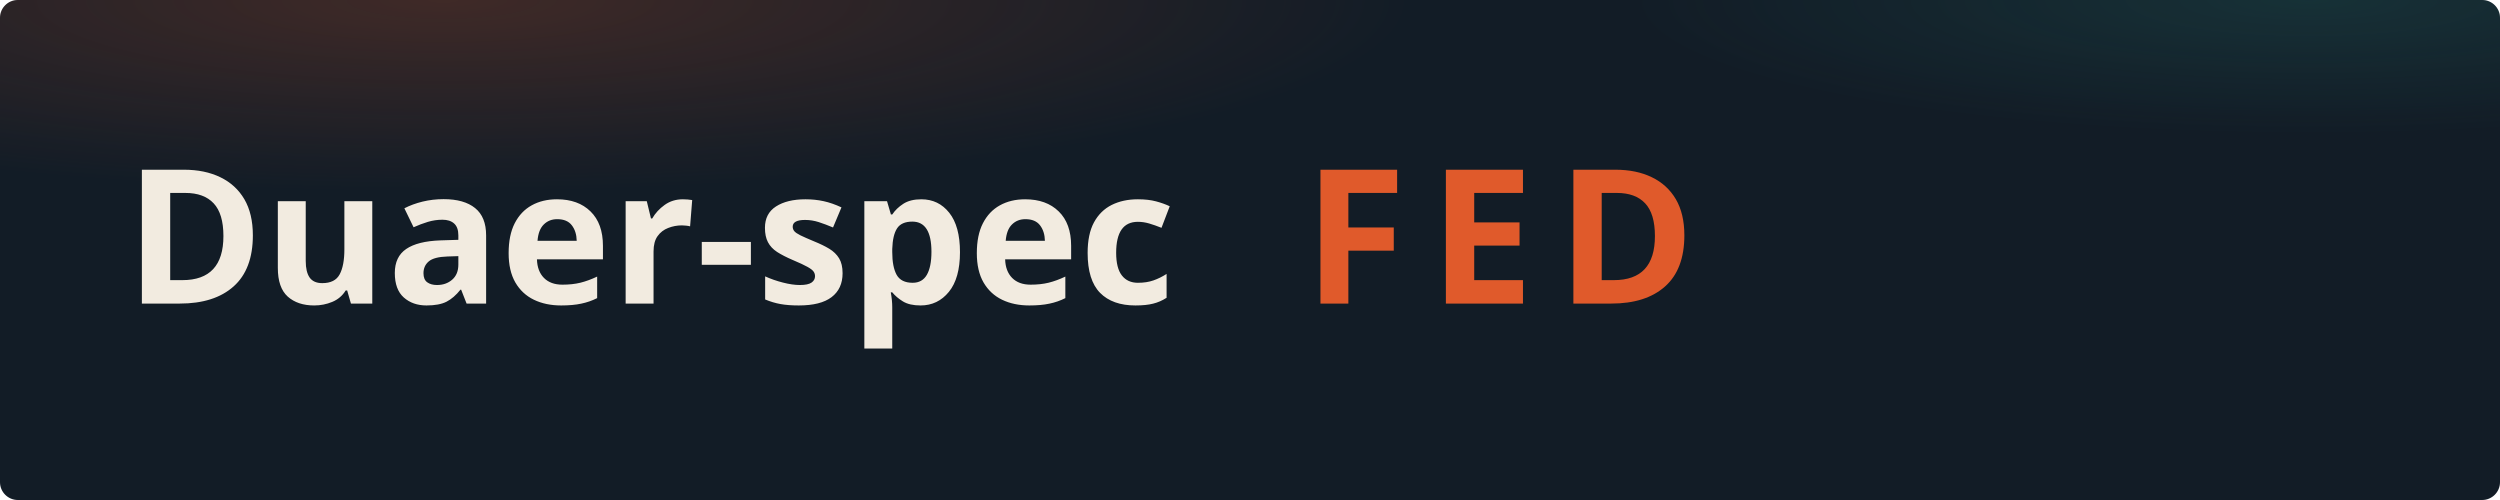
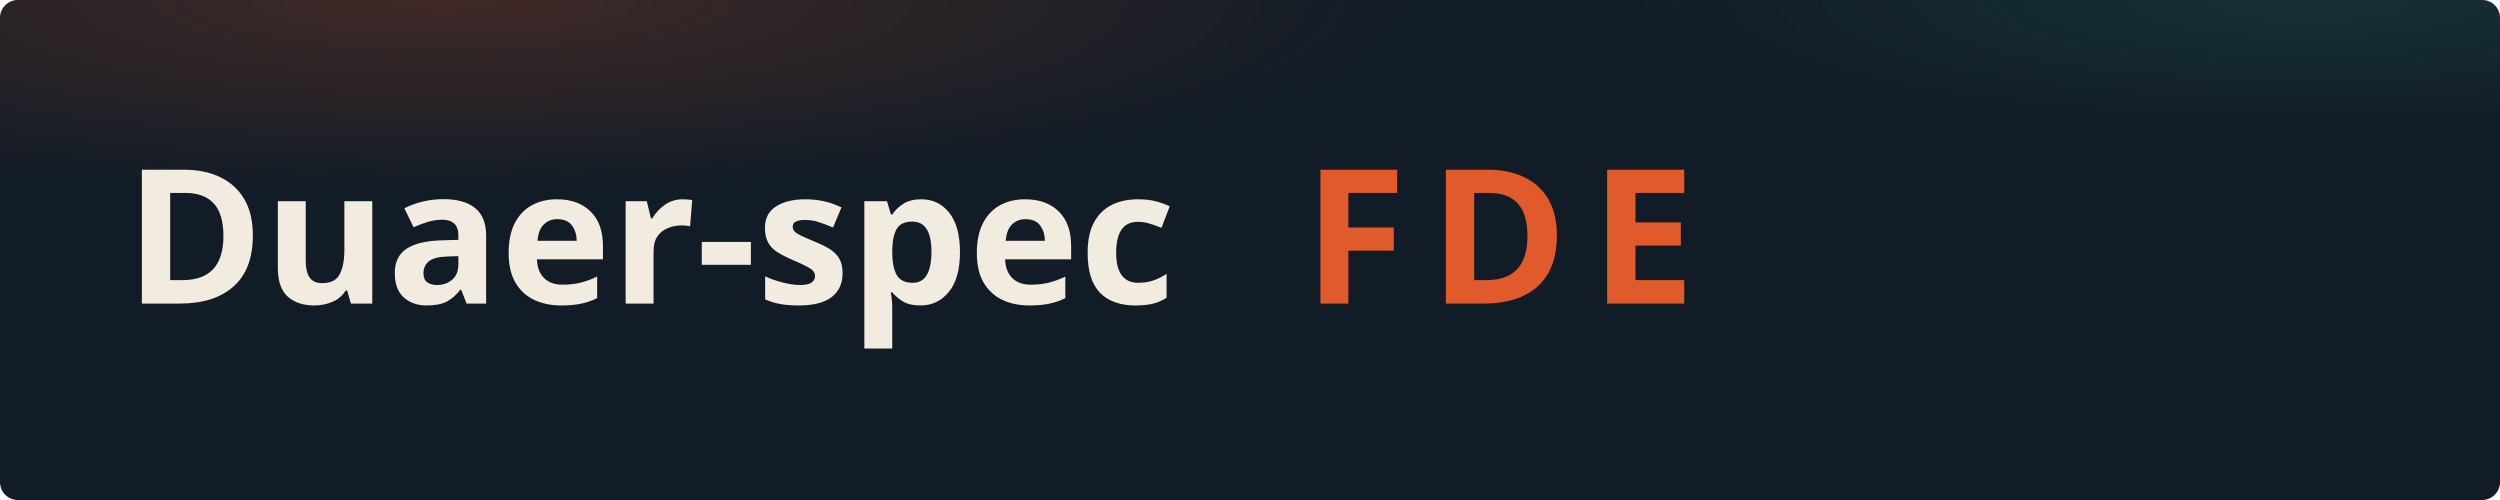
- <svg xmlns="http://www.w3.org/2000/svg" width="560" height="112" viewBox="0 0 560 112" role="img" aria-label="Duaer-spec FED">
+ <svg xmlns="http://www.w3.org/2000/svg" width="560" height="112" viewBox="0 0 560 112" role="img" aria-label="Duaer-spec FDE">
  <defs>
    <radialGradient id="glow" cx="18%" cy="0%" r="70%">
      <stop offset="0%" stop-color="#e05a2b" stop-opacity="0.22" />
      <stop offset="55%" stop-color="#e05a2b" stop-opacity="0" />
    </radialGradient>
    <radialGradient id="teal" cx="92%" cy="0%" r="45%">
      <stop offset="0%" stop-color="#2f9e8f" stop-opacity="0.16" />
      <stop offset="60%" stop-color="#2f9e8f" stop-opacity="0" />
    </radialGradient>
  </defs>
  <rect width="560" height="112" rx="4" fill="#121c26" />
  <rect width="560" height="112" rx="4" fill="url(#glow)" />
  <rect width="560" height="112" rx="4" fill="url(#teal)" />
  <text x="28" y="68" font-family="Outfit, Avenir Next, Segoe UI, Helvetica Neue, sans-serif" font-size="42" font-weight="700" fill="#f2ebe0">Duaer-spec</text>
-   <text x="292" y="68" font-family="Outfit, Avenir Next, Segoe UI, Helvetica Neue, sans-serif" font-size="42" font-weight="700" letter-spacing="0.12em" fill="#e05a2b">FED</text>
+   <text x="292" y="68" font-family="Outfit, Avenir Next, Segoe UI, Helvetica Neue, sans-serif" font-size="42" font-weight="700" letter-spacing="0.12em" fill="#e05a2b">FDE</text>
</svg>
